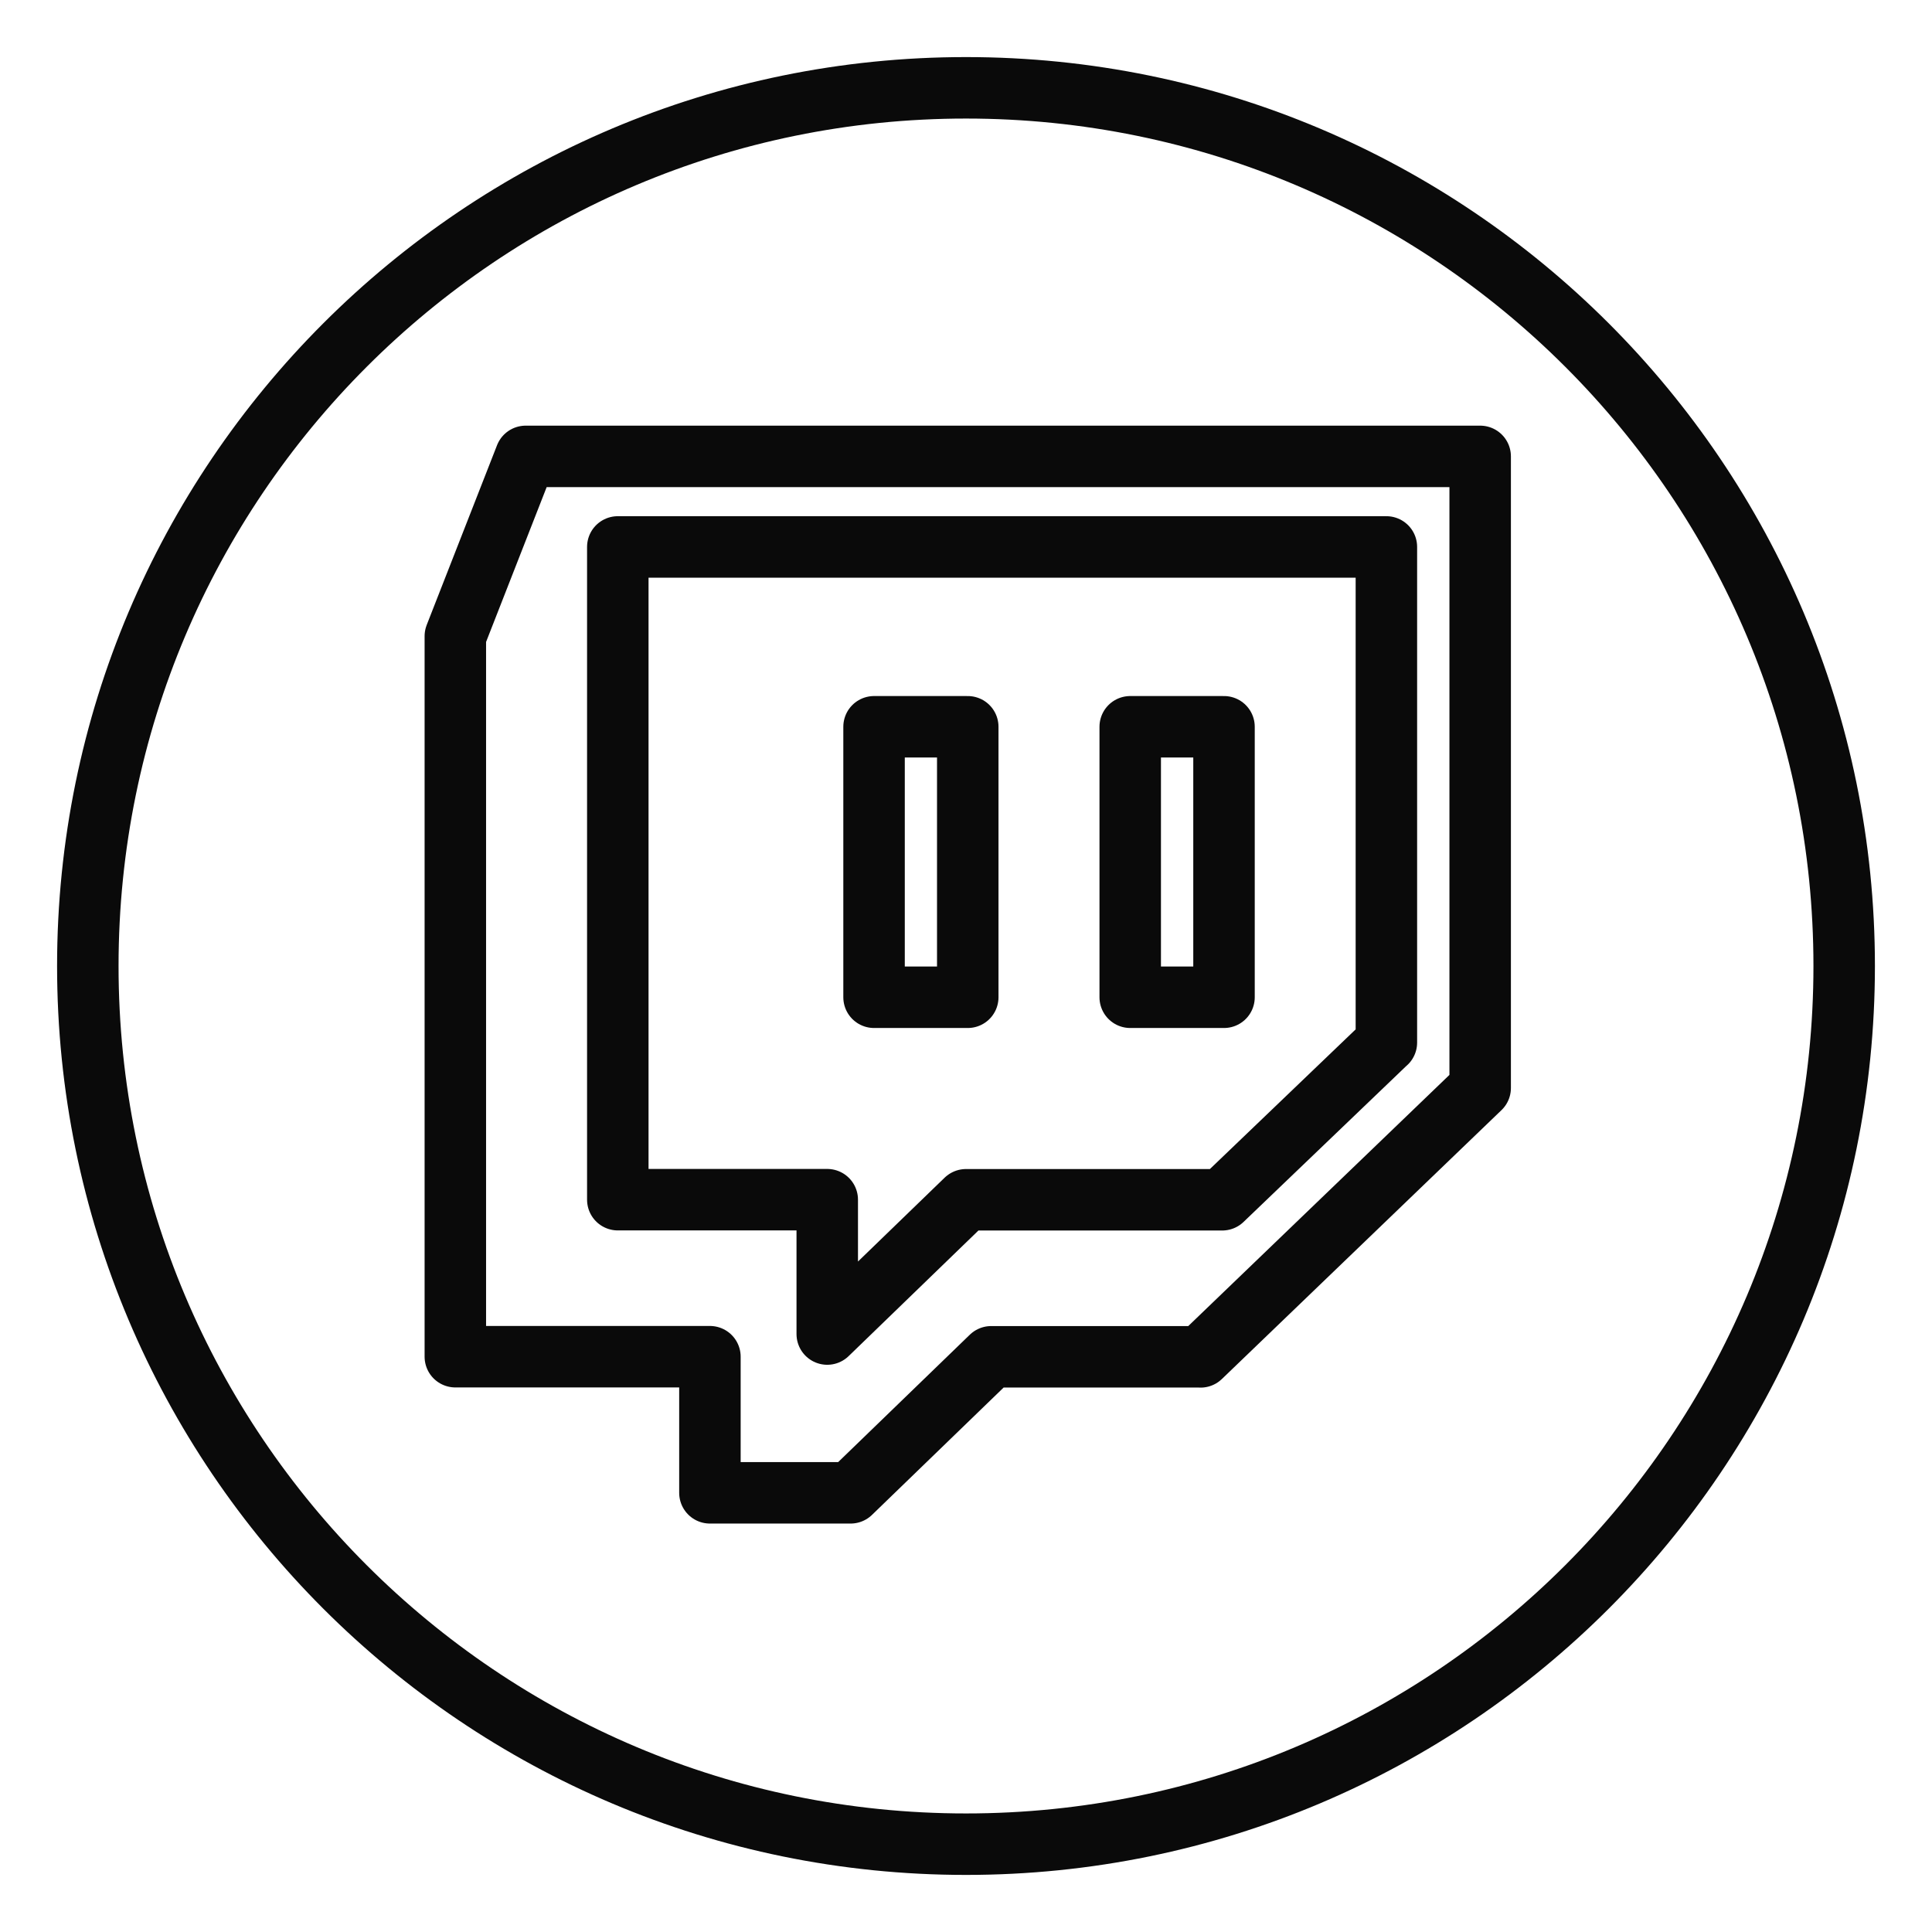
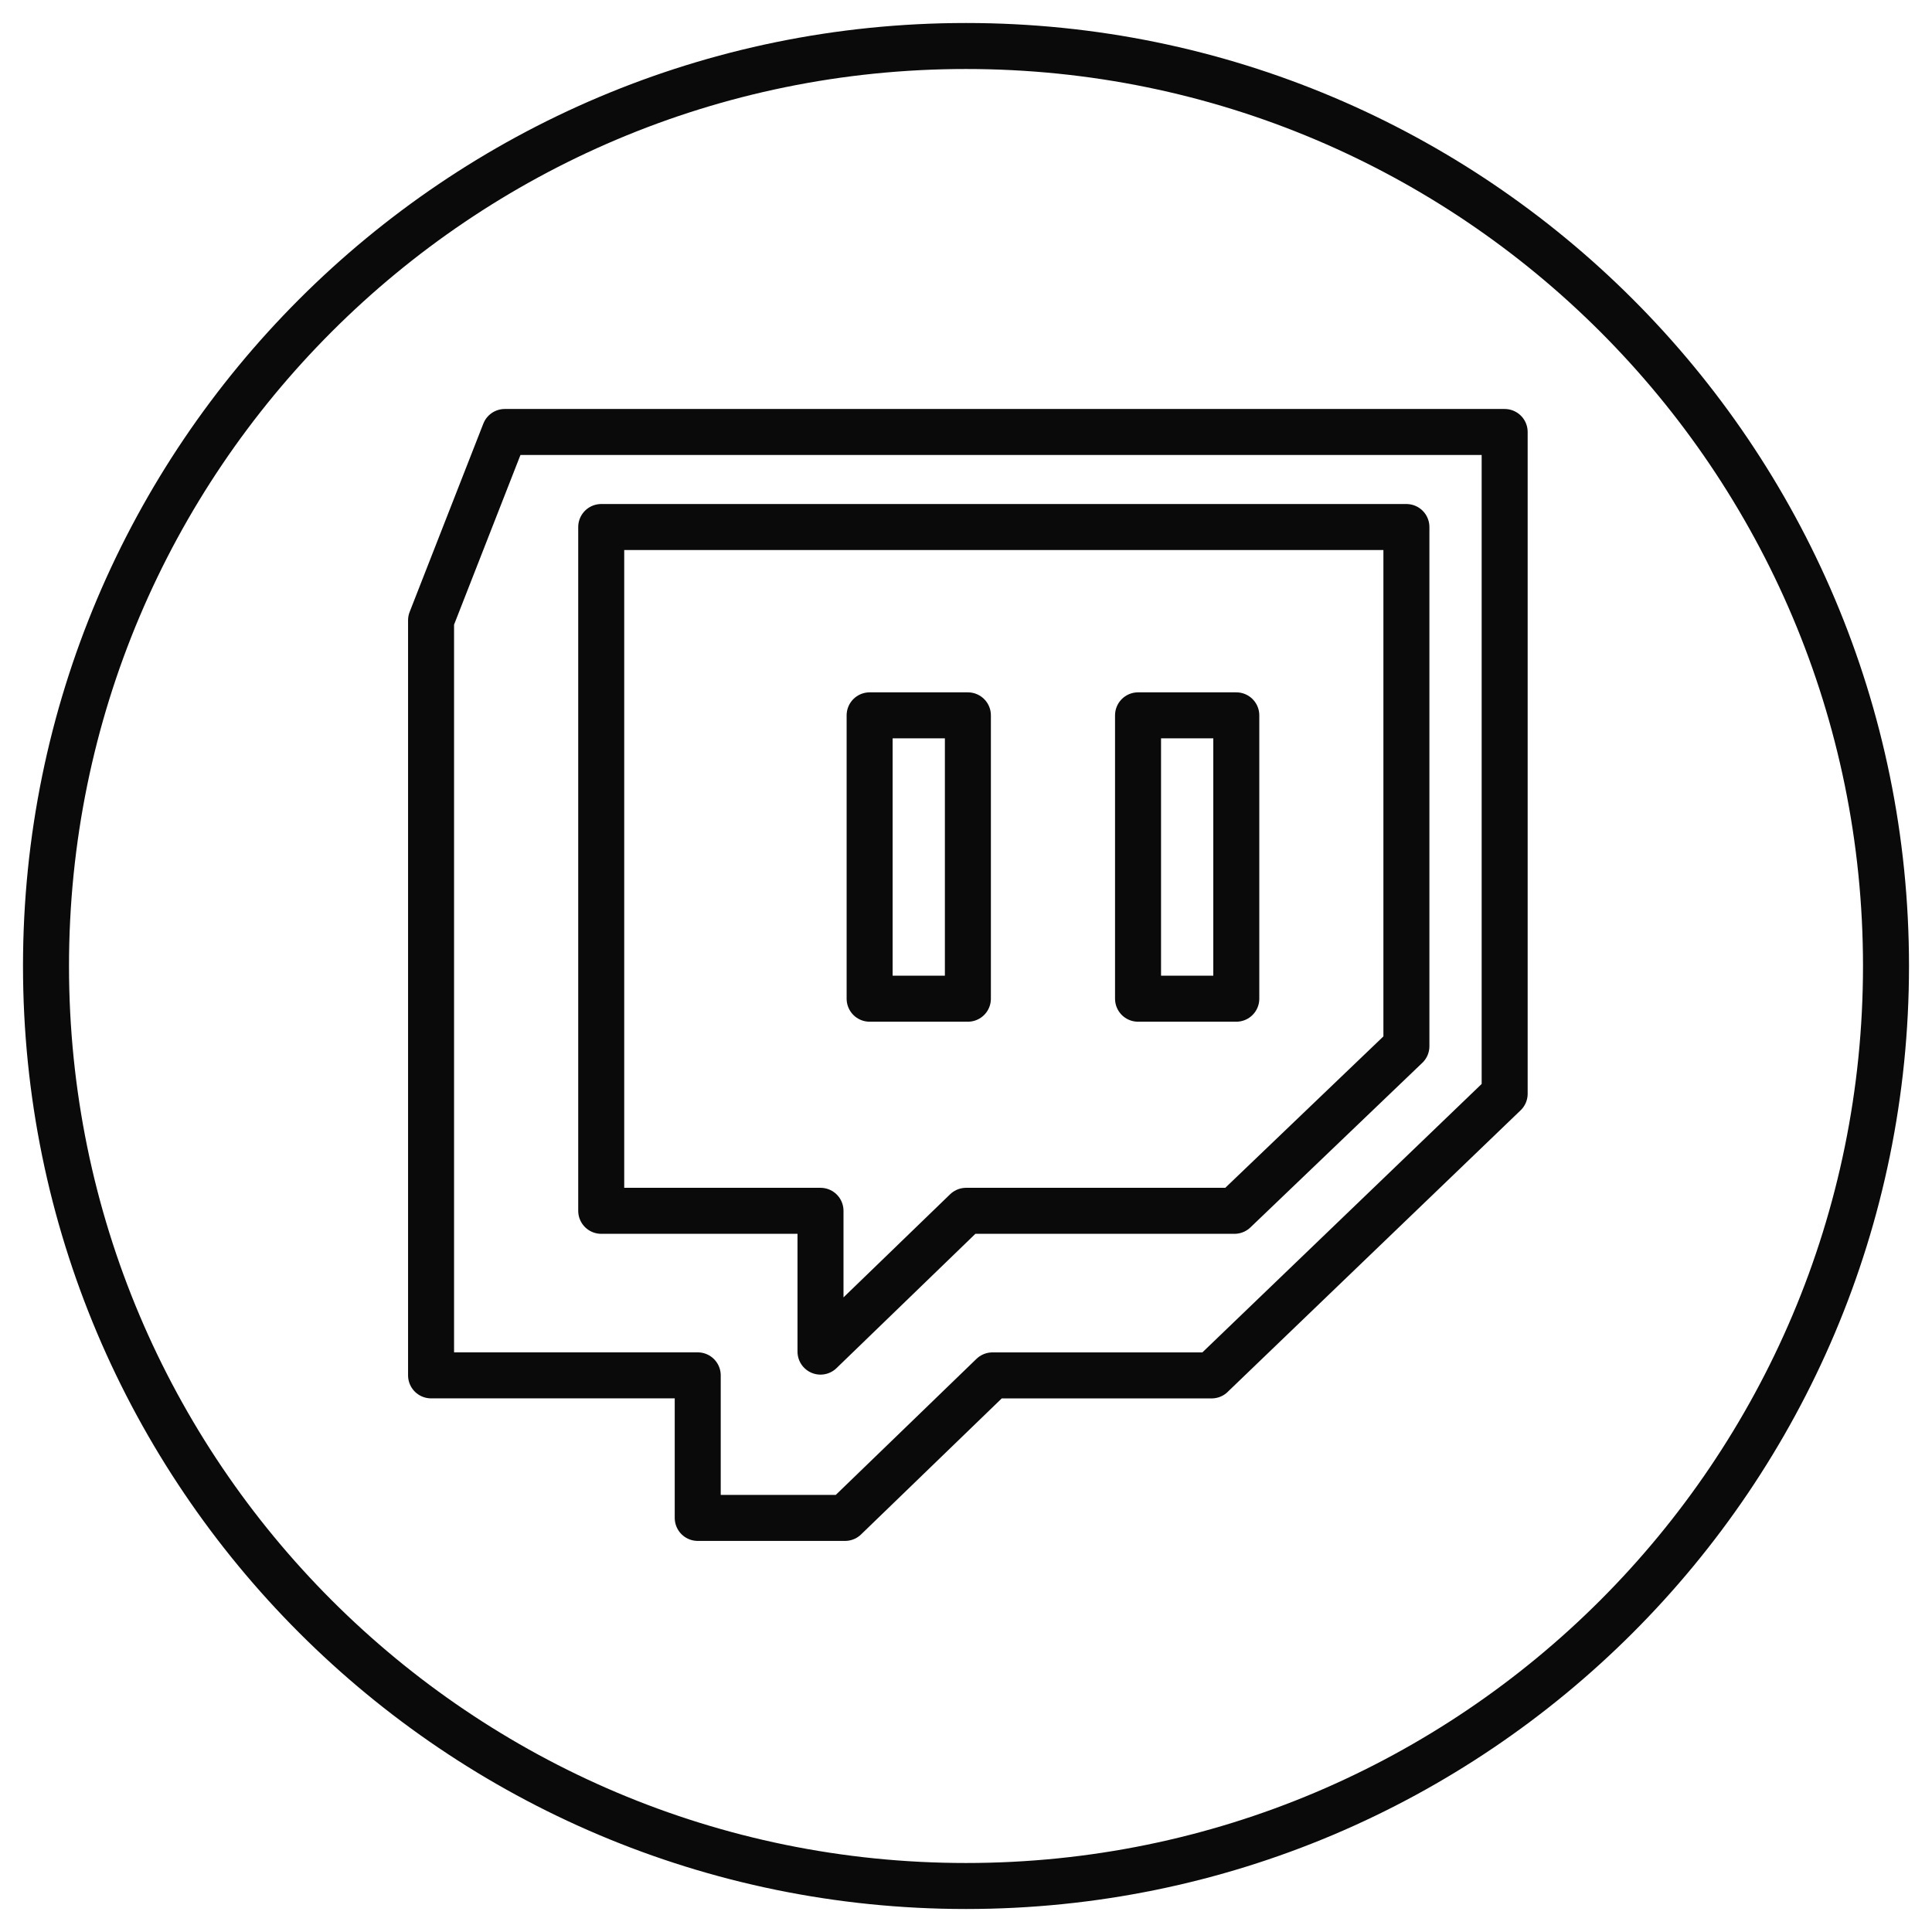
- <svg xmlns="http://www.w3.org/2000/svg" width="22" height="22" viewBox="0 0 22 22">
-   <g fill="none" fill-rule="evenodd" stroke="#0A0A0A" stroke-width=".7" transform="translate(1 1)">
-     <circle cx="10" cy="10" r="10" />
+ <svg xmlns="http://www.w3.org/2000/svg" width="42" height="42" viewBox="0 0 42 42">
+   <g fill="none" fill-rule="evenodd" stroke="#0A0A0A" transform="translate(1 1)">
+     <circle cx="20" cy="20" r="20" />
    <g stroke-linecap="round" stroke-linejoin="round">
-       <path d="M12.67 14.45h-2.383l-1.601 1.549H7.084v-1.55H4.185V6.244l.801-2.047h10.869v7.192l-3.184 3.062zm2.117-3.578V5.228H6.035v7.433H8.42v1.53L10 12.662h2.918l1.868-1.79z" />
-       <path d="M11.87 7.276v3.08h1.068v-3.08H11.87zm-2.917 3.08h1.067v-3.08H8.953v3.08z" />
+       <path d="M25.341 28.9h-4.766l-3.204 3.098h-3.203v-3.099H8.371V12.485l1.602-4.094H31.71v14.386l-6.369 6.122zm4.233-7.156V10.457H12.07v14.865h4.767v3.061l3.165-3.061h5.835l3.737-3.578z" />
+       <path d="M23.74 14.551v6.16h2.136v-6.16H23.74zm-5.835 6.16h2.136v-6.16h-2.136v6.16z" />
    </g>
  </g>
</svg>
